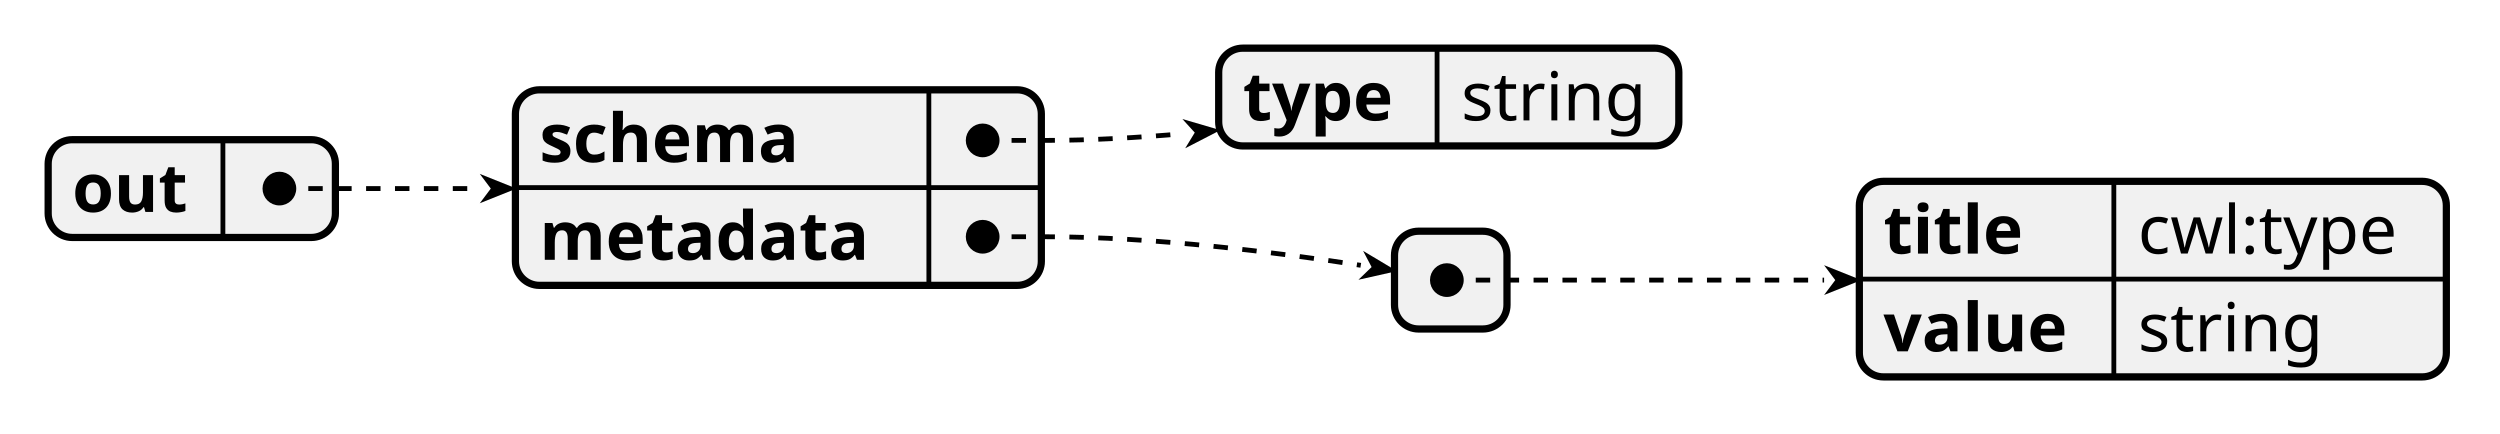
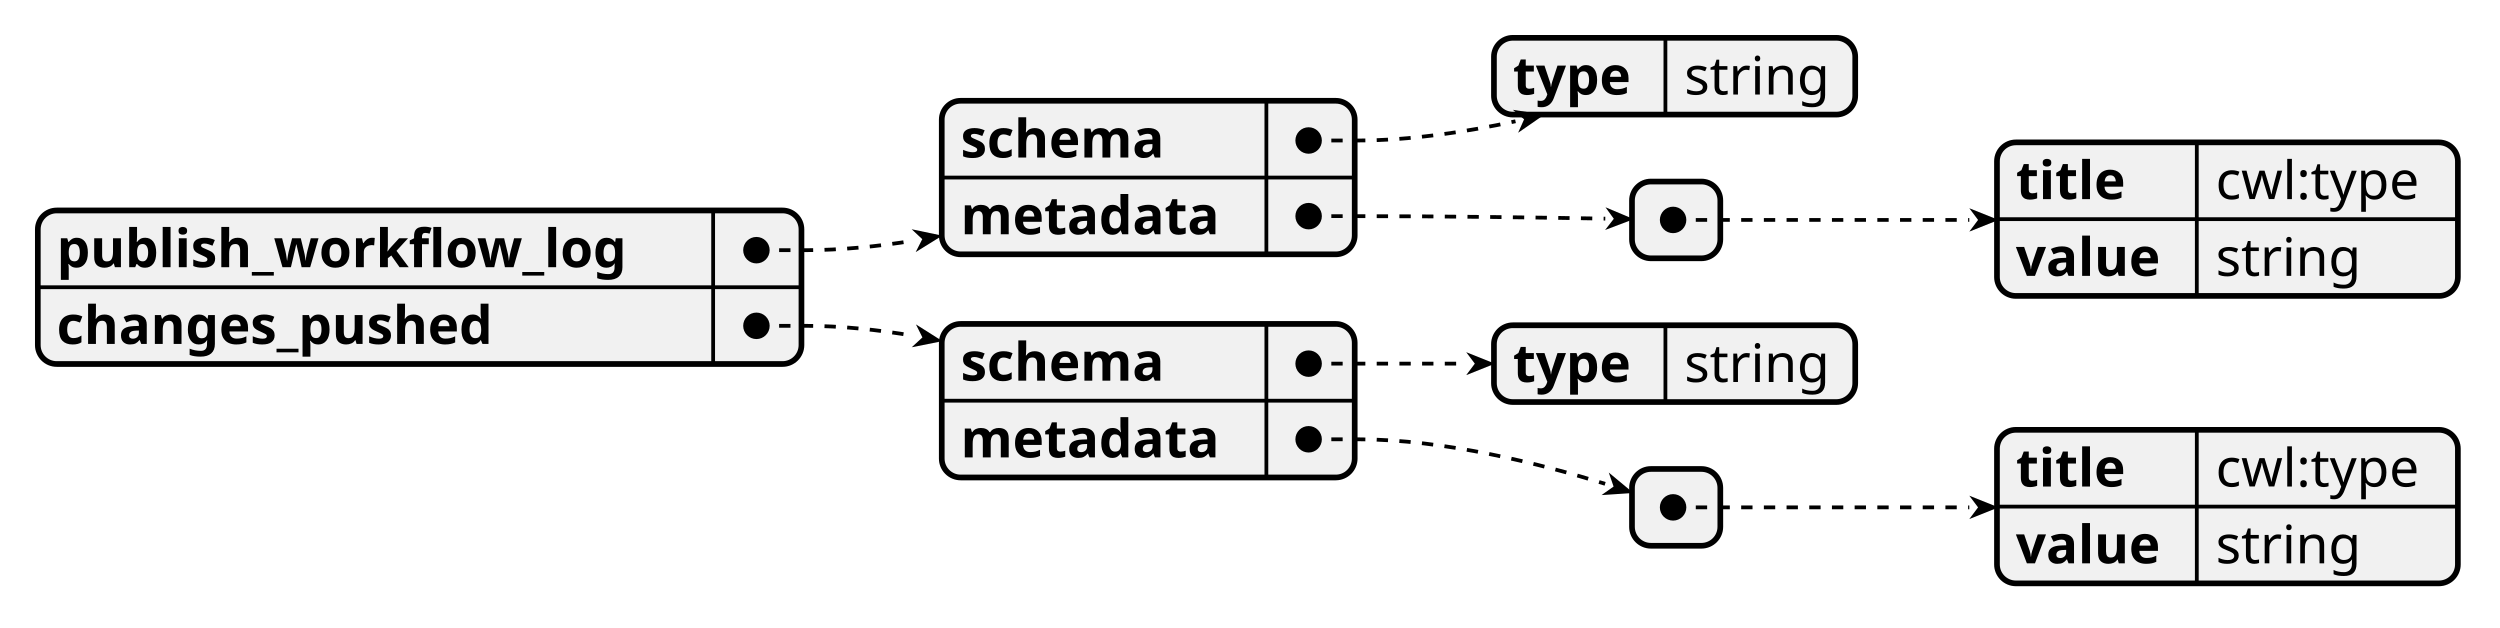
- <svg xmlns="http://www.w3.org/2000/svg" contentStyleType="text/css" data-diagram-type="JSON" height="90px" preserveAspectRatio="none" style="width:519px;height:90px;background:#FFFFFF;" version="1.1" viewBox="0 0 519 90" width="519px" zoomAndPan="magnify">
+ <svg xmlns="http://www.w3.org/2000/svg" contentStyleType="text/css" data-diagram-type="JSON" height="166px" preserveAspectRatio="none" style="width:661px;height:166px;background:#FFFFFF;" version="1.1" viewBox="0 0 661 166" width="661px" zoomAndPan="magnify">
  <defs />
  <g>
-     <rect fill="#F1F1F1" height="20.297" rx="5" ry="5" style="stroke:#F1F1F1;stroke-width:1.5;" width="59.628" x="10" y="29" />
-     <text fill="#000000" font-family="sans-serif" font-size="14" font-weight="bold" lengthAdjust="spacing" textLength="26.277" x="15" y="43.995">out</text>
-     <text fill="#000000" font-family="sans-serif" font-size="14" lengthAdjust="spacing" textLength="13.351" x="51.277" y="43.995">   </text>
-     <line style="stroke:#000000;stroke-width:1;" x1="46.277" x2="46.277" y1="29" y2="49.297" />
-     <rect fill="none" height="20.297" rx="5" ry="5" style="stroke:#000000;stroke-width:1.5;" width="59.628" x="10" y="29" />
-     <rect fill="#F1F1F1" height="40.594" rx="5" ry="5" style="stroke:#F1F1F1;stroke-width:1.5;" width="109.182" x="107" y="18.648" />
-     <text fill="#000000" font-family="sans-serif" font-size="14" font-weight="bold" lengthAdjust="spacing" textLength="60.129" x="112" y="33.644">schema</text>
-     <text fill="#000000" font-family="sans-serif" font-size="14" lengthAdjust="spacing" textLength="13.351" x="197.831" y="33.644">   </text>
-     <line style="stroke:#000000;stroke-width:1;" x1="192.831" x2="192.831" y1="18.648" y2="38.945" />
-     <line style="stroke:#000000;stroke-width:1;" x1="107" x2="216.182" y1="38.945" y2="38.945" />
-     <text fill="#000000" font-family="sans-serif" font-size="14" font-weight="bold" lengthAdjust="spacing" textLength="75.831" x="112" y="53.94">metadata</text>
-     <text fill="#000000" font-family="sans-serif" font-size="14" lengthAdjust="spacing" textLength="13.351" x="197.831" y="53.94">   </text>
-     <line style="stroke:#000000;stroke-width:1;" x1="192.831" x2="192.831" y1="38.945" y2="59.242" />
-     <rect fill="none" height="40.594" rx="5" ry="5" style="stroke:#000000;stroke-width:1.5;" width="109.182" x="107" y="18.648" />
-     <rect fill="#F1F1F1" height="20.297" rx="5" ry="5" style="stroke:#F1F1F1;stroke-width:1.5;" width="95.523" x="253" y="10" />
-     <text fill="#000000" font-family="sans-serif" font-size="14" font-weight="bold" lengthAdjust="spacing" textLength="35.335" x="258" y="24.995">type</text>
-     <text fill="#000000" font-family="sans-serif" font-size="14" lengthAdjust="spacing" textLength="40.188" x="303.335" y="24.995">string</text>
-     <line style="stroke:#000000;stroke-width:1;" x1="298.335" x2="298.335" y1="10" y2="30.297" />
-     <rect fill="none" height="20.297" rx="5" ry="5" style="stroke:#000000;stroke-width:1.5;" width="95.523" x="253" y="10" />
-     <rect fill="#F1F1F1" height="20.297" rx="5" ry="5" style="stroke:#F1F1F1;stroke-width:1.5;" width="23.351" x="289.5" y="48" />
-     <text fill="#000000" font-family="sans-serif" font-size="14" lengthAdjust="spacing" textLength="13.351" x="294.5" y="62.995">   </text>
-     <rect fill="none" height="20.297" rx="5" ry="5" style="stroke:#000000;stroke-width:1.5;" width="23.351" x="289.5" y="48" />
-     <rect fill="#F1F1F1" height="40.594" rx="5" ry="5" style="stroke:#F1F1F1;stroke-width:1.5;" width="121.862" x="386" y="37.648" />
-     <text fill="#000000" font-family="sans-serif" font-size="14" font-weight="bold" lengthAdjust="spacing" textLength="32.477" x="391" y="52.644">title</text>
-     <text fill="#000000" font-family="sans-serif" font-size="14" lengthAdjust="spacing" textLength="59.028" x="443.834" y="52.644">cwl:type</text>
-     <line style="stroke:#000000;stroke-width:1;" x1="438.834" x2="438.834" y1="37.648" y2="57.945" />
-     <line style="stroke:#000000;stroke-width:1;" x1="386" x2="507.862" y1="57.945" y2="57.945" />
-     <text fill="#000000" font-family="sans-serif" font-size="14" font-weight="bold" lengthAdjust="spacing" textLength="42.834" x="391" y="72.94">value</text>
-     <text fill="#000000" font-family="sans-serif" font-size="14" lengthAdjust="spacing" textLength="40.188" x="443.834" y="72.94">string</text>
-     <line style="stroke:#000000;stroke-width:1;" x1="438.834" x2="438.834" y1="57.945" y2="78.242" />
-     <rect fill="none" height="40.594" rx="5" ry="5" style="stroke:#000000;stroke-width:1.5;" width="121.862" x="386" y="37.648" />
-     <path d="M204,29.148 L217,29.148 C226.319,29.148 236.19,28.587 245.755,27.746" fill="none" style="stroke:#000000;stroke-width:1;stroke-dasharray:3,3;" />
-     <path d="M246.047,30.782 L248.032,27.527 L245.463,24.71 L253.345,27.016 L246.047,30.782" fill="#000000" />
-     <ellipse cx="204" cy="29.148" fill="#000000" rx="3" ry="3" style="stroke:#000000;stroke-width:1;" />
-     <path d="M300.366,58.148 L313.366,58.148 C327.893,58.148 353.661,58.148 378.681,58.148" fill="none" style="stroke:#000000;stroke-width:1;stroke-dasharray:3,3;" />
-     <path d="M378.681,61.24 L381,58.148 L378.681,55.057 L386.409,58.148 L378.681,61.24" fill="#000000" />
-     <ellipse cx="300.366" cy="58.148" fill="#000000" rx="3" ry="3" style="stroke:#000000;stroke-width:1;" />
-     <path d="M204,49.148 L217,49.148 C239.679,49.148 265.625,52.471 282.496,55.079" fill="none" style="stroke:#000000;stroke-width:1;stroke-dasharray:3,3;" />
-     <path d="M282.014,58.078 L284.745,55.44 L282.978,52.079 L289.994,56.284 L282.014,58.078" fill="#000000" />
-     <ellipse cx="204" cy="49.148" fill="#000000" rx="3" ry="3" style="stroke:#000000;stroke-width:1;" />
-     <path d="M58,39.148 L71,39.148 C80.247,39.148 90.028,39.148 99.603,39.148" fill="none" style="stroke:#000000;stroke-width:1;stroke-dasharray:3,3;" />
-     <path d="M99.603,42.196 L101.888,39.148 L99.603,36.1 L107.222,39.148 L99.603,42.196" fill="#000000" />
-     <ellipse cx="58" cy="39.148" fill="#000000" rx="3" ry="3" style="stroke:#000000;stroke-width:1;" />
+     <rect fill="#F1F1F1" height="40.594" rx="5" ry="5" style="stroke:#F1F1F1;stroke-width:1.5;" width="201.904" x="10" y="55.648" />
+     <text fill="#000000" font-family="sans-serif" font-size="14" font-weight="bold" lengthAdjust="spacing" textLength="168.554" x="15" y="70.644">publish_workflow_log</text>
+     <text fill="#000000" font-family="sans-serif" font-size="14" lengthAdjust="spacing" textLength="13.351" x="193.554" y="70.644">   </text>
+     <line style="stroke:#000000;stroke-width:1;" x1="188.554" x2="188.554" y1="55.648" y2="75.945" />
+     <line style="stroke:#000000;stroke-width:1;" x1="10" x2="211.904" y1="75.945" y2="75.945" />
+     <text fill="#000000" font-family="sans-serif" font-size="14" font-weight="bold" lengthAdjust="spacing" textLength="130.334" x="15" y="90.94">changes_pushed</text>
+     <text fill="#000000" font-family="sans-serif" font-size="14" lengthAdjust="spacing" textLength="13.351" x="193.554" y="90.94">   </text>
+     <line style="stroke:#000000;stroke-width:1;" x1="188.554" x2="188.554" y1="75.945" y2="96.242" />
+     <rect fill="none" height="40.594" rx="5" ry="5" style="stroke:#000000;stroke-width:1.5;" width="201.904" x="10" y="55.648" />
+     <rect fill="#F1F1F1" height="40.594" rx="5" ry="5" style="stroke:#F1F1F1;stroke-width:1.5;" width="109.182" x="249" y="26.648" />
+     <text fill="#000000" font-family="sans-serif" font-size="14" font-weight="bold" lengthAdjust="spacing" textLength="60.129" x="254" y="41.644">schema</text>
+     <text fill="#000000" font-family="sans-serif" font-size="14" lengthAdjust="spacing" textLength="13.351" x="339.831" y="41.644">   </text>
+     <line style="stroke:#000000;stroke-width:1;" x1="334.831" x2="334.831" y1="26.648" y2="46.945" />
+     <line style="stroke:#000000;stroke-width:1;" x1="249" x2="358.182" y1="46.945" y2="46.945" />
+     <text fill="#000000" font-family="sans-serif" font-size="14" font-weight="bold" lengthAdjust="spacing" textLength="75.831" x="254" y="61.94">metadata</text>
+     <text fill="#000000" font-family="sans-serif" font-size="14" lengthAdjust="spacing" textLength="13.351" x="339.831" y="61.94">   </text>
+     <line style="stroke:#000000;stroke-width:1;" x1="334.831" x2="334.831" y1="46.945" y2="67.242" />
+     <rect fill="none" height="40.594" rx="5" ry="5" style="stroke:#000000;stroke-width:1.5;" width="109.182" x="249" y="26.648" />
+     <rect fill="#F1F1F1" height="20.297" rx="5" ry="5" style="stroke:#F1F1F1;stroke-width:1.5;" width="95.523" x="395" y="10" />
+     <text fill="#000000" font-family="sans-serif" font-size="14" font-weight="bold" lengthAdjust="spacing" textLength="35.335" x="400" y="24.995">type</text>
+     <text fill="#000000" font-family="sans-serif" font-size="14" lengthAdjust="spacing" textLength="40.188" x="445.335" y="24.995">string</text>
+     <line style="stroke:#000000;stroke-width:1;" x1="440.335" x2="440.335" y1="10" y2="30.297" />
+     <rect fill="none" height="20.297" rx="5" ry="5" style="stroke:#000000;stroke-width:1.5;" width="95.523" x="395" y="10" />
+     <rect fill="#F1F1F1" height="20.297" rx="5" ry="5" style="stroke:#F1F1F1;stroke-width:1.5;" width="23.351" x="431.5" y="48" />
+     <text fill="#000000" font-family="sans-serif" font-size="14" lengthAdjust="spacing" textLength="13.351" x="436.5" y="62.995">   </text>
+     <rect fill="none" height="20.297" rx="5" ry="5" style="stroke:#000000;stroke-width:1.5;" width="23.351" x="431.5" y="48" />
+     <rect fill="#F1F1F1" height="40.594" rx="5" ry="5" style="stroke:#F1F1F1;stroke-width:1.5;" width="121.862" x="528" y="37.648" />
+     <text fill="#000000" font-family="sans-serif" font-size="14" font-weight="bold" lengthAdjust="spacing" textLength="32.477" x="533" y="52.644">title</text>
+     <text fill="#000000" font-family="sans-serif" font-size="14" lengthAdjust="spacing" textLength="59.028" x="585.834" y="52.644">cwl:type</text>
+     <line style="stroke:#000000;stroke-width:1;" x1="580.834" x2="580.834" y1="37.648" y2="57.945" />
+     <line style="stroke:#000000;stroke-width:1;" x1="528" x2="649.862" y1="57.945" y2="57.945" />
+     <text fill="#000000" font-family="sans-serif" font-size="14" font-weight="bold" lengthAdjust="spacing" textLength="42.834" x="533" y="72.94">value</text>
+     <text fill="#000000" font-family="sans-serif" font-size="14" lengthAdjust="spacing" textLength="40.188" x="585.834" y="72.94">string</text>
+     <line style="stroke:#000000;stroke-width:1;" x1="580.834" x2="580.834" y1="57.945" y2="78.242" />
+     <rect fill="none" height="40.594" rx="5" ry="5" style="stroke:#000000;stroke-width:1.5;" width="121.862" x="528" y="37.648" />
+     <rect fill="#F1F1F1" height="40.594" rx="5" ry="5" style="stroke:#F1F1F1;stroke-width:1.5;" width="109.182" x="249" y="85.648" />
+     <text fill="#000000" font-family="sans-serif" font-size="14" font-weight="bold" lengthAdjust="spacing" textLength="60.129" x="254" y="100.644">schema</text>
+     <text fill="#000000" font-family="sans-serif" font-size="14" lengthAdjust="spacing" textLength="13.351" x="339.831" y="100.644">   </text>
+     <line style="stroke:#000000;stroke-width:1;" x1="334.831" x2="334.831" y1="85.648" y2="105.945" />
+     <line style="stroke:#000000;stroke-width:1;" x1="249" x2="358.182" y1="105.945" y2="105.945" />
+     <text fill="#000000" font-family="sans-serif" font-size="14" font-weight="bold" lengthAdjust="spacing" textLength="75.831" x="254" y="120.94">metadata</text>
+     <text fill="#000000" font-family="sans-serif" font-size="14" lengthAdjust="spacing" textLength="13.351" x="339.831" y="120.94">   </text>
+     <line style="stroke:#000000;stroke-width:1;" x1="334.831" x2="334.831" y1="105.945" y2="126.242" />
+     <rect fill="none" height="40.594" rx="5" ry="5" style="stroke:#000000;stroke-width:1.5;" width="109.182" x="249" y="85.648" />
+     <rect fill="#F1F1F1" height="20.297" rx="5" ry="5" style="stroke:#F1F1F1;stroke-width:1.5;" width="95.523" x="395" y="86" />
+     <text fill="#000000" font-family="sans-serif" font-size="14" font-weight="bold" lengthAdjust="spacing" textLength="35.335" x="400" y="100.995">type</text>
+     <text fill="#000000" font-family="sans-serif" font-size="14" lengthAdjust="spacing" textLength="40.188" x="445.335" y="100.995">string</text>
+     <line style="stroke:#000000;stroke-width:1;" x1="440.335" x2="440.335" y1="86" y2="106.297" />
+     <rect fill="none" height="20.297" rx="5" ry="5" style="stroke:#000000;stroke-width:1.5;" width="95.523" x="395" y="86" />
+     <rect fill="#F1F1F1" height="20.297" rx="5" ry="5" style="stroke:#F1F1F1;stroke-width:1.5;" width="23.351" x="431.5" y="124" />
+     <text fill="#000000" font-family="sans-serif" font-size="14" lengthAdjust="spacing" textLength="13.351" x="436.5" y="138.995">   </text>
+     <rect fill="none" height="20.297" rx="5" ry="5" style="stroke:#000000;stroke-width:1.5;" width="23.351" x="431.5" y="124" />
+     <rect fill="#F1F1F1" height="40.594" rx="5" ry="5" style="stroke:#F1F1F1;stroke-width:1.5;" width="121.862" x="528" y="113.648" />
+     <text fill="#000000" font-family="sans-serif" font-size="14" font-weight="bold" lengthAdjust="spacing" textLength="32.477" x="533" y="128.644">title</text>
+     <text fill="#000000" font-family="sans-serif" font-size="14" lengthAdjust="spacing" textLength="59.028" x="585.834" y="128.644">cwl:type</text>
+     <line style="stroke:#000000;stroke-width:1;" x1="580.834" x2="580.834" y1="113.648" y2="133.945" />
+     <line style="stroke:#000000;stroke-width:1;" x1="528" x2="649.862" y1="133.945" y2="133.945" />
+     <text fill="#000000" font-family="sans-serif" font-size="14" font-weight="bold" lengthAdjust="spacing" textLength="42.834" x="533" y="148.94">value</text>
+     <text fill="#000000" font-family="sans-serif" font-size="14" lengthAdjust="spacing" textLength="40.188" x="585.834" y="148.94">string</text>
+     <line style="stroke:#000000;stroke-width:1;" x1="580.834" x2="580.834" y1="133.945" y2="154.242" />
+     <rect fill="none" height="40.594" rx="5" ry="5" style="stroke:#000000;stroke-width:1.5;" width="121.862" x="528" y="113.648" />
+     <path d="M346,37.148 L359,37.148 C372.727,37.148 387.473,34.915 400.696,32.067" fill="none" style="stroke:#000000;stroke-width:1;stroke-dasharray:3,3;" />
+     <path d="M401.39,35.103 L402.973,31.547 L400.002,29.031 L408.286,30.332 L401.39,35.103" fill="#000000" />
+     <ellipse cx="346" cy="37.148" fill="#000000" rx="3" ry="3" style="stroke:#000000;stroke-width:1;" />
+     <path d="M442.366,58.148 L455.366,58.148 C469.893,58.148 495.661,58.148 520.681,58.148" fill="none" style="stroke:#000000;stroke-width:1;stroke-dasharray:3,3;" />
+     <path d="M520.681,61.24 L523,58.148 L520.681,55.057 L528.409,58.148 L520.681,61.24" fill="#000000" />
+     <ellipse cx="442.366" cy="58.148" fill="#000000" rx="3" ry="3" style="stroke:#000000;stroke-width:1;" />
+     <path d="M346,57.148 L359,57.148 C381.55,57.148 407.524,57.518 424.436,57.807" fill="none" style="stroke:#000000;stroke-width:1;stroke-dasharray:3,3;" />
+     <path d="M424.382,60.815 L426.692,57.847 L424.49,54.8 L431.955,57.941 L424.382,60.815" fill="#000000" />
+     <ellipse cx="346" cy="57.148" fill="#000000" rx="3" ry="3" style="stroke:#000000;stroke-width:1;" />
+     <path d="M200,66.148 L213,66.148 C222.325,66.148 232.078,65.16 241.579,63.634" fill="none" style="stroke:#000000;stroke-width:1;stroke-dasharray:3,3;" />
+     <path d="M242.111,66.655 L243.845,63.235 L241.047,60.613 L249.131,62.303 L242.111,66.655" fill="#000000" />
+     <ellipse cx="200" cy="66.148" fill="#000000" rx="3" ry="3" style="stroke:#000000;stroke-width:1;" />
+     <path d="M346,96.148 L359,96.148 C368.265,96.148 378.109,96.148 387.665,96.148" fill="none" style="stroke:#000000;stroke-width:1;stroke-dasharray:3,3;" />
+     <path d="M387.665,99.183 L389.94,96.148 L387.665,93.114 L395.25,96.148 L387.665,99.183" fill="#000000" />
+     <ellipse cx="346" cy="96.148" fill="#000000" rx="3" ry="3" style="stroke:#000000;stroke-width:1;" />
+     <path d="M442.366,134.148 L455.366,134.148 C469.893,134.148 495.661,134.148 520.681,134.148" fill="none" style="stroke:#000000;stroke-width:1;stroke-dasharray:3,3;" />
+     <path d="M520.681,137.24 L523,134.148 L520.681,131.057 L528.409,134.148 L520.681,137.24" fill="#000000" />
+     <ellipse cx="442.366" cy="134.148" fill="#000000" rx="3" ry="3" style="stroke:#000000;stroke-width:1;" />
+     <path d="M346,116.148 L359,116.148 C381.939,116.148 407.644,122.721 424.396,127.922" fill="none" style="stroke:#000000;stroke-width:1;stroke-dasharray:3,3;" />
+     <path d="M423.433,130.904 L426.632,128.645 L425.36,124.941 L431.85,130.331 L423.433,130.904" fill="#000000" />
+     <ellipse cx="346" cy="116.148" fill="#000000" rx="3" ry="3" style="stroke:#000000;stroke-width:1;" />
+     <path d="M200,86.148 L213,86.148 C222.346,86.148 232.111,87.189 241.617,88.795" fill="none" style="stroke:#000000;stroke-width:1;stroke-dasharray:3,3;" />
+     <path d="M241.057,91.817 L243.884,89.215 L242.177,85.773 L249.173,90.196 L241.057,91.817" fill="#000000" />
+     <ellipse cx="200" cy="86.148" fill="#000000" rx="3" ry="3" style="stroke:#000000;stroke-width:1;" />
  </g>
</svg>
